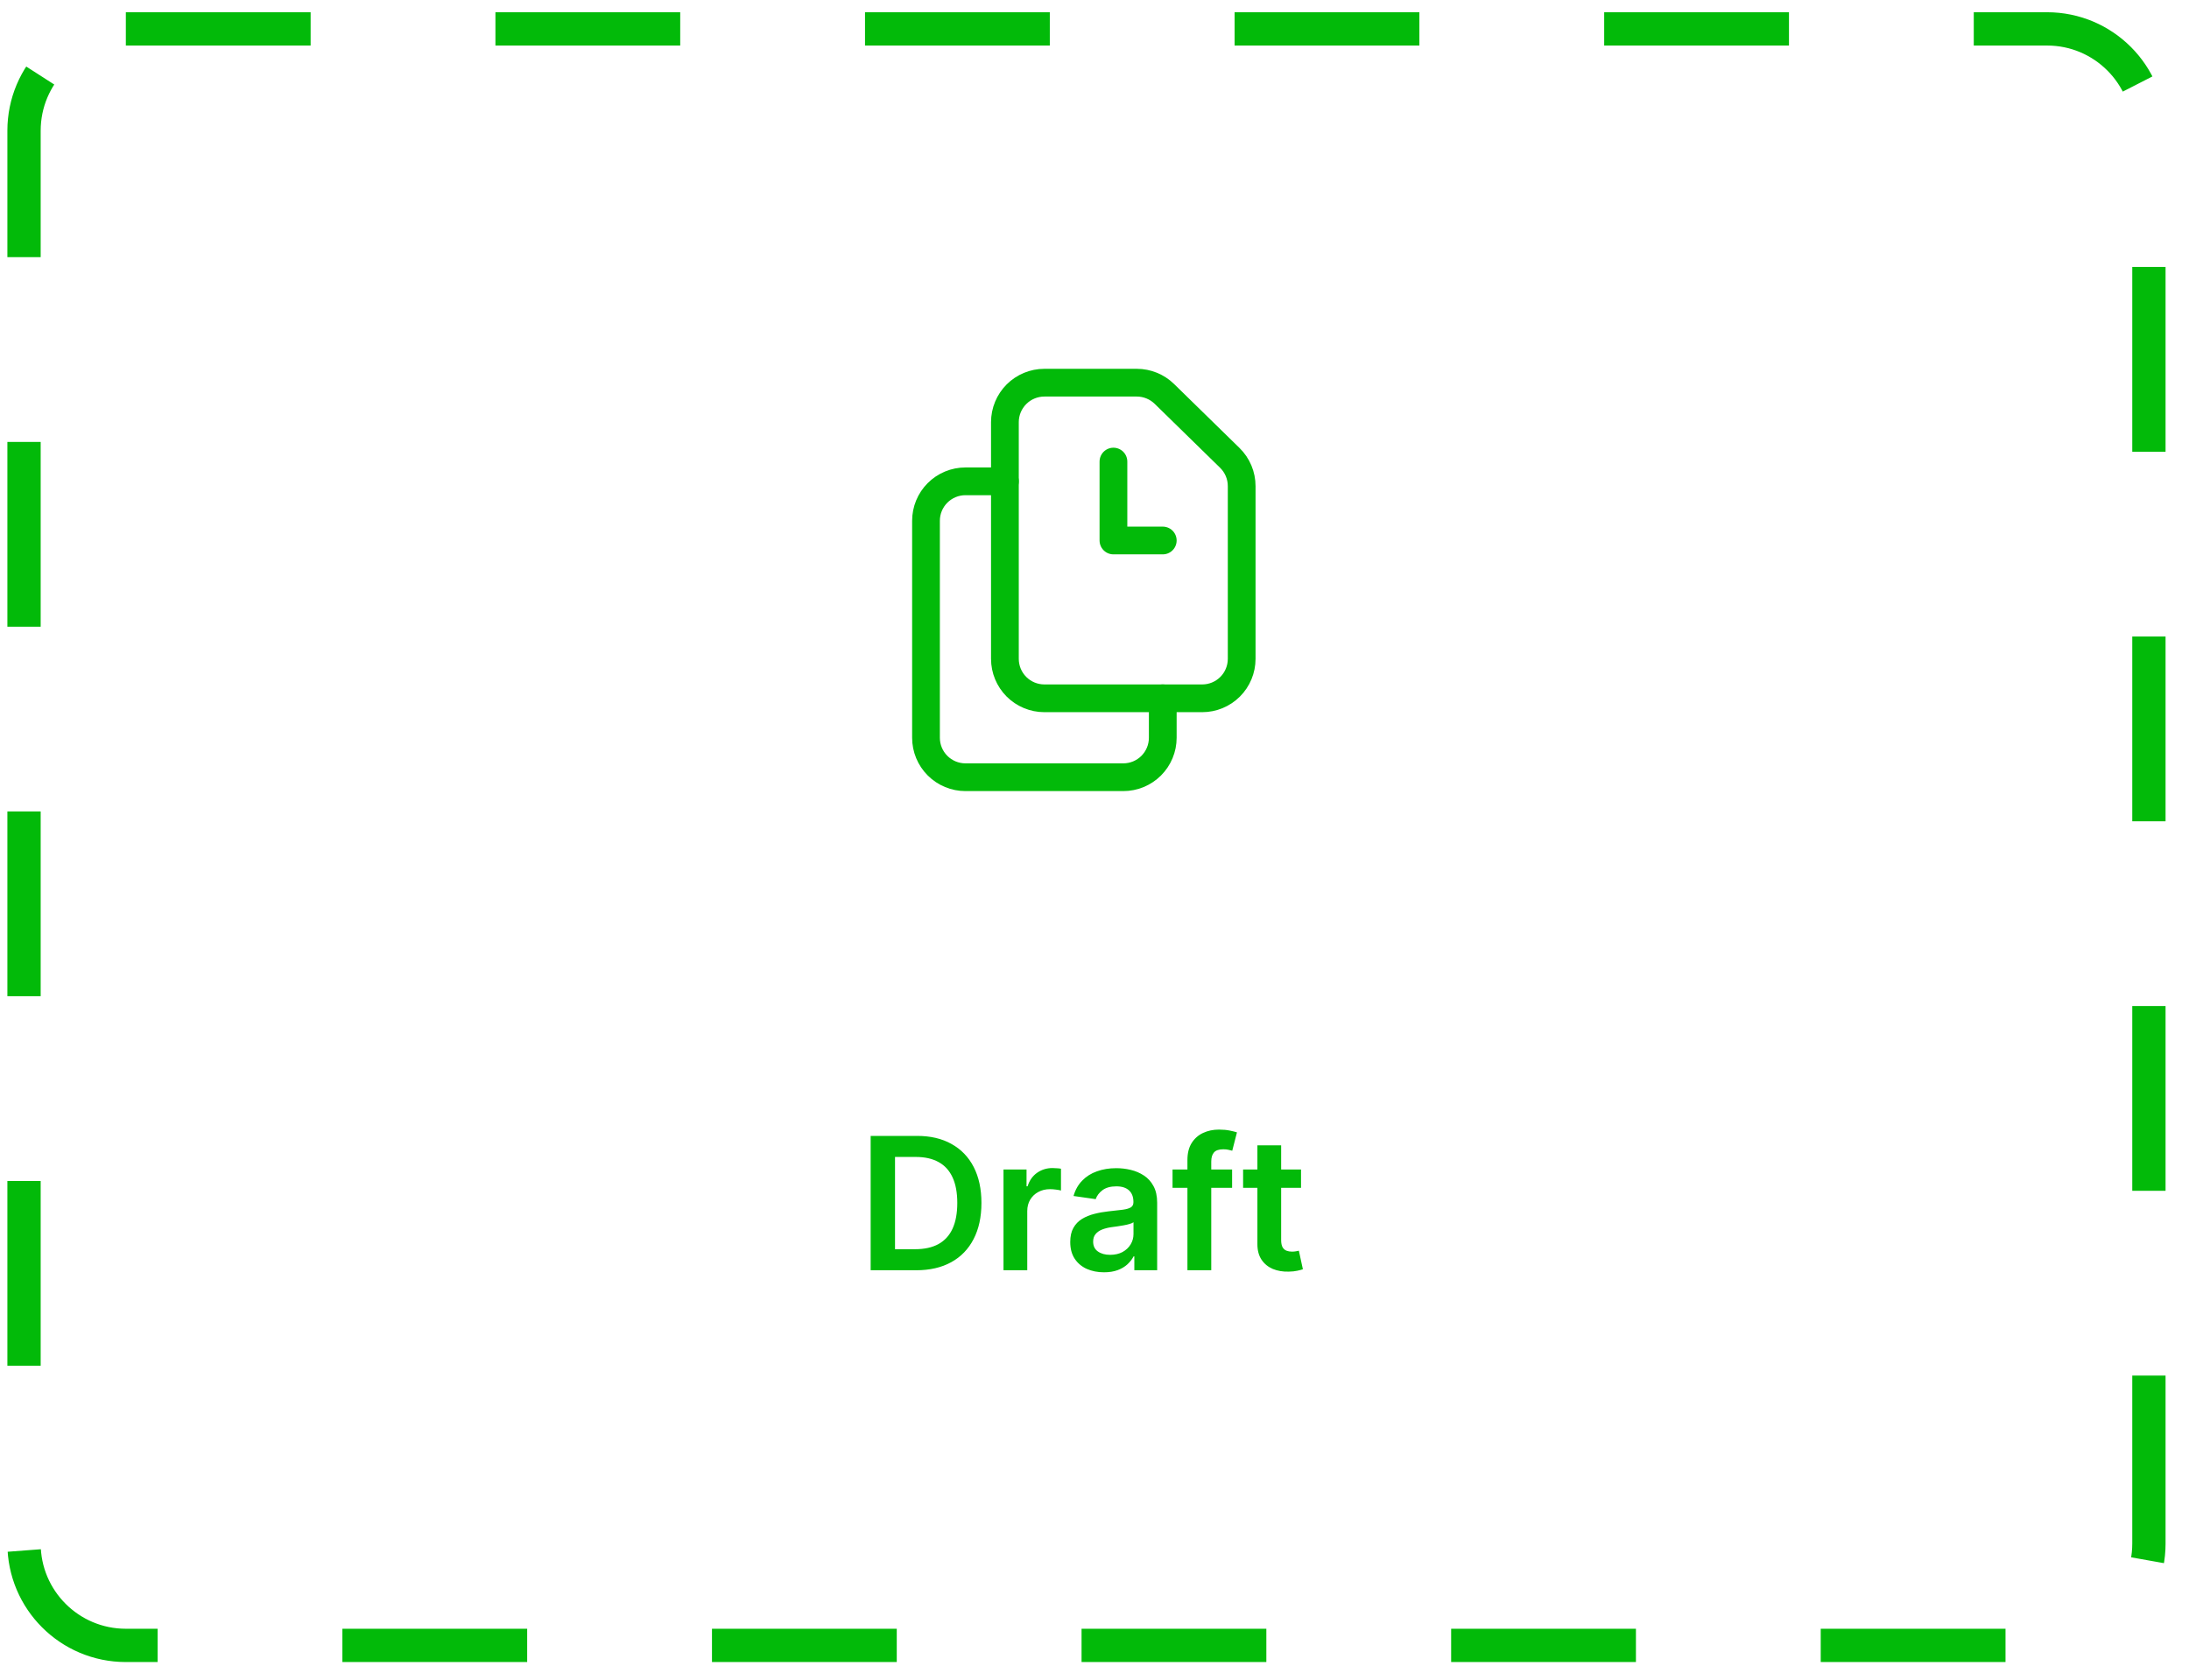
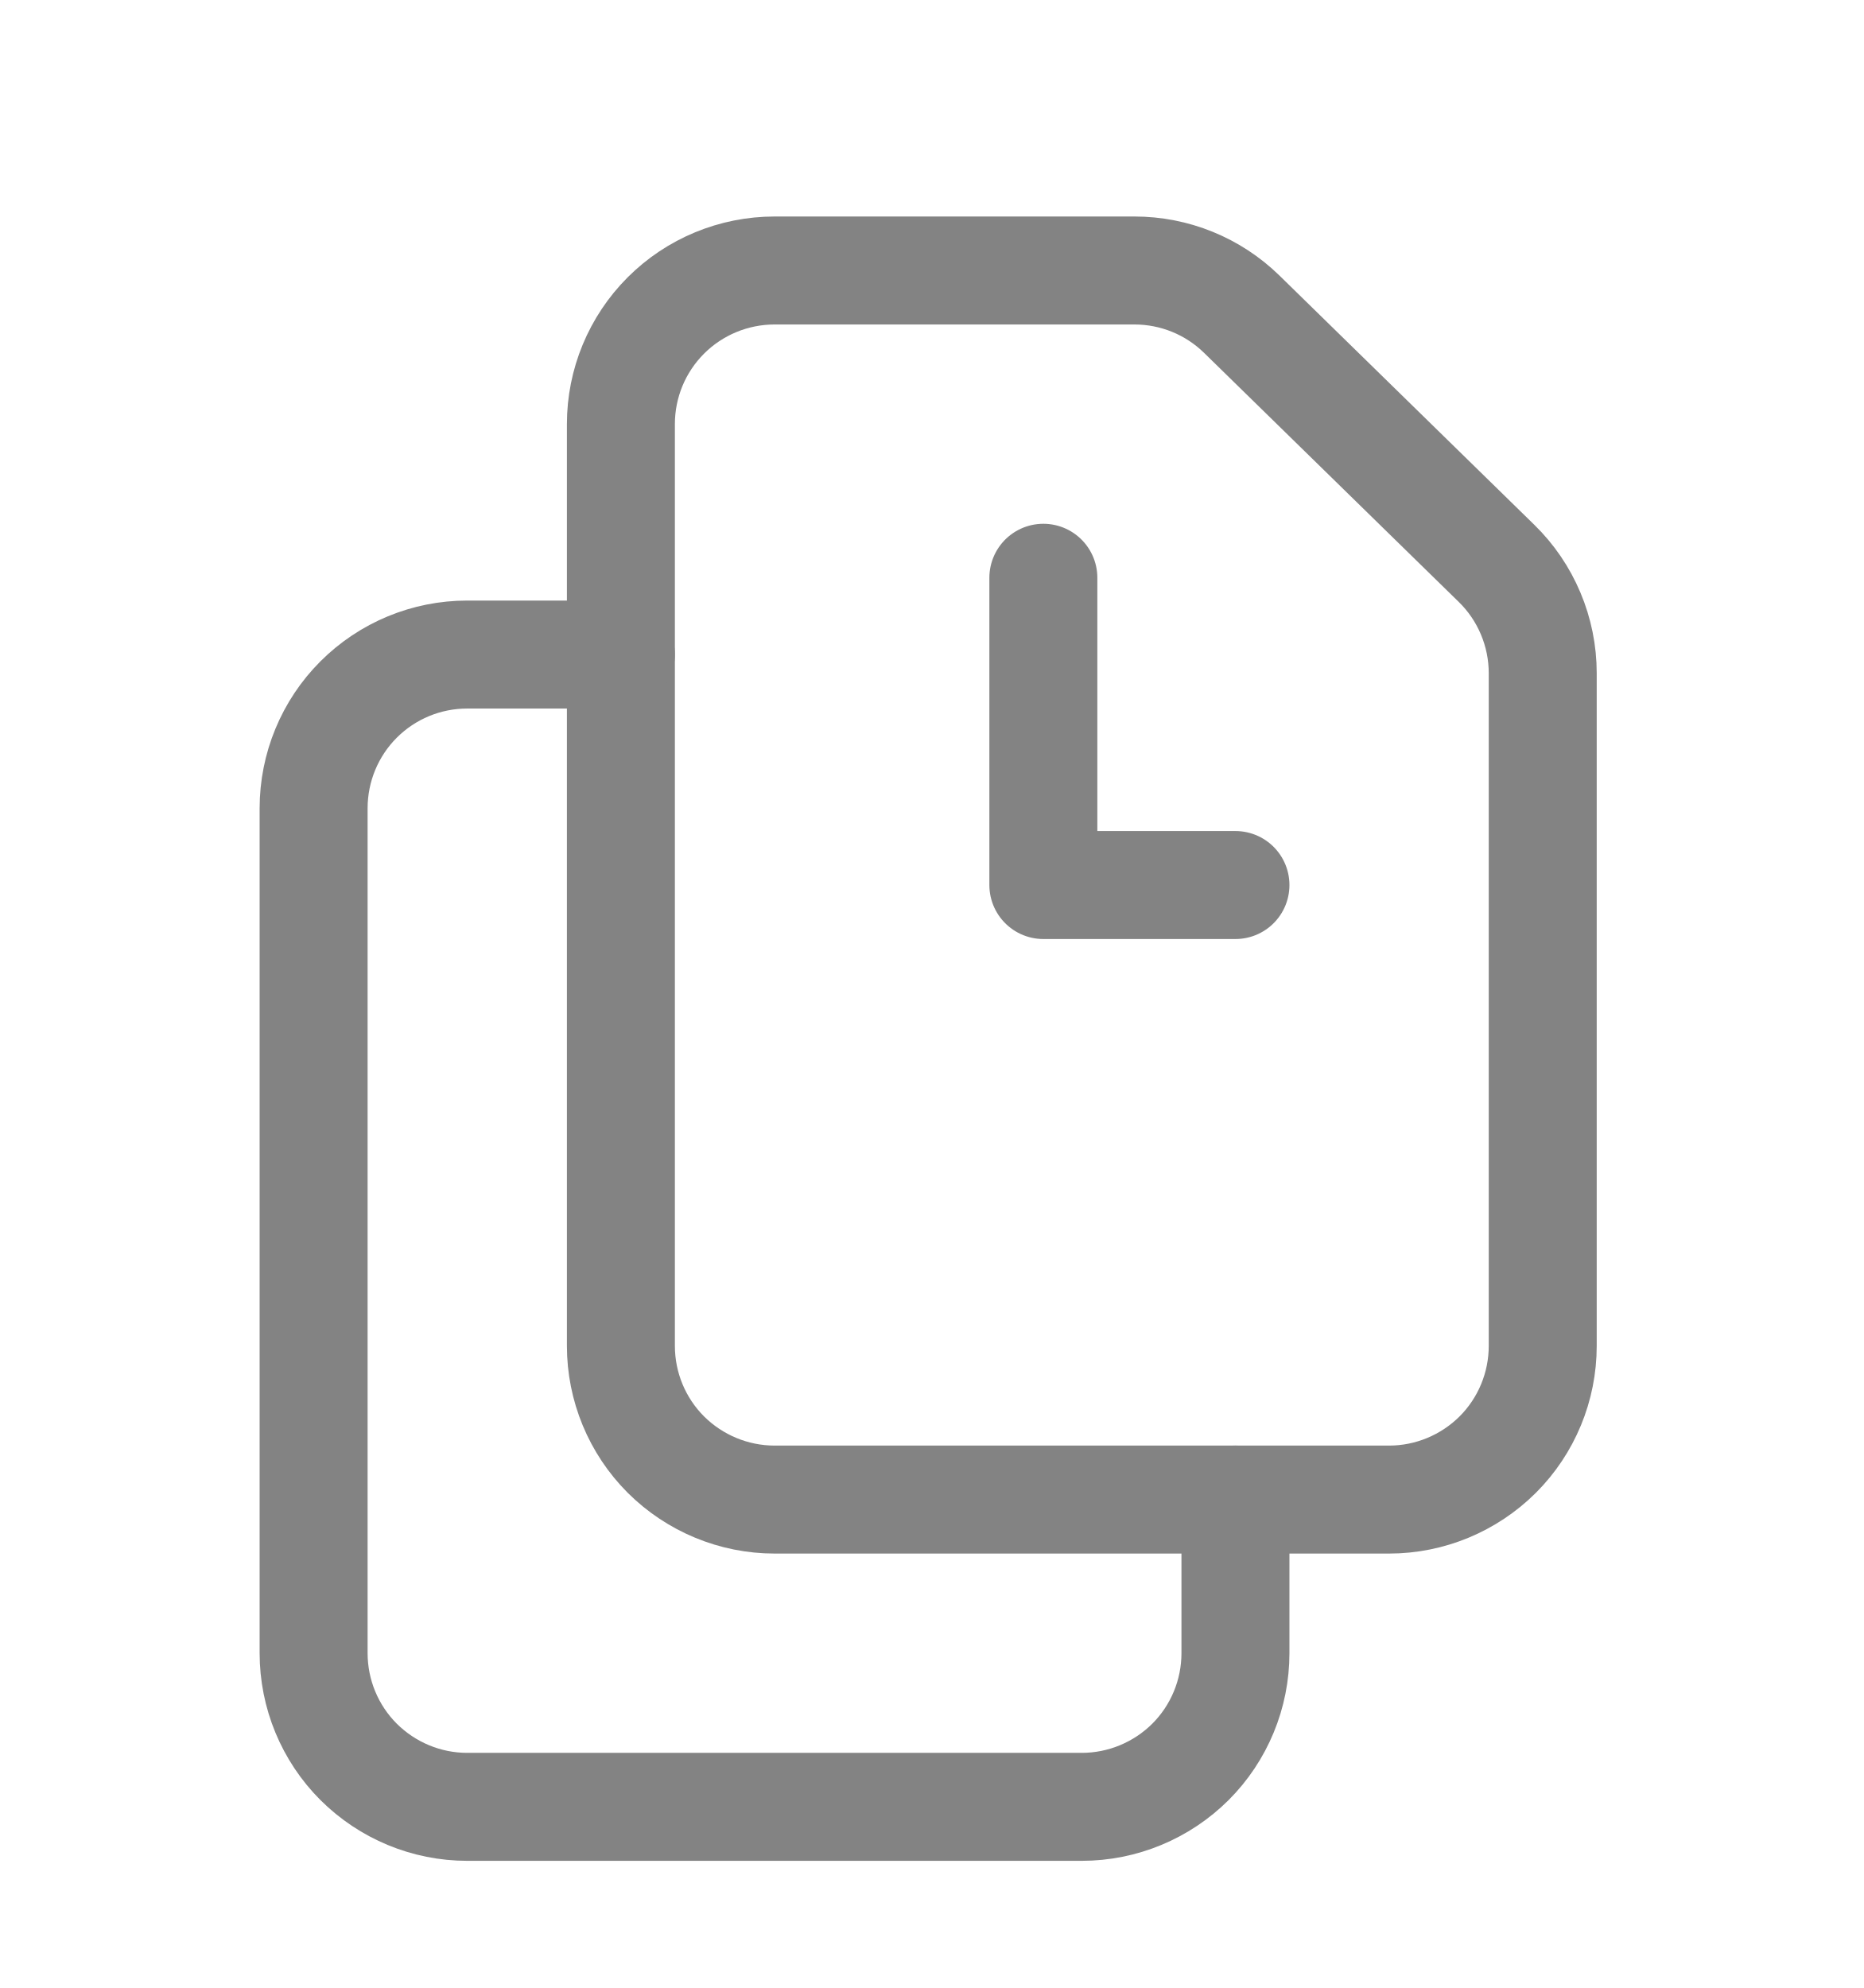
- <svg xmlns="http://www.w3.org/2000/svg" width="86" height="66" viewBox="0 0 86 66" fill="none">
-   <rect x="0.944" y="1.135" width="83.481" height="63.519" rx="4" stroke="#02BA09" stroke-width="1.308" stroke-dasharray="7.26 7.26" />
-   <path d="M43.744 18.137V21.238H45.682M44.662 15.037H41.031C40.62 15.037 40.225 15.2 39.934 15.491C39.644 15.782 39.48 16.176 39.48 16.587V25.889C39.48 26.3 39.644 26.695 39.934 26.985C40.225 27.276 40.62 27.439 41.031 27.439H47.232C47.643 27.439 48.037 27.276 48.328 26.985C48.619 26.695 48.782 26.3 48.782 25.889V19.1C48.782 18.894 48.741 18.689 48.661 18.499C48.581 18.309 48.463 18.136 48.316 17.992L45.746 15.479C45.456 15.196 45.067 15.037 44.662 15.037Z" stroke="#02BA09" stroke-width="1.09" stroke-linecap="round" stroke-linejoin="round" />
-   <path d="M45.682 27.439V28.99C45.682 29.401 45.518 29.795 45.228 30.086C44.937 30.377 44.542 30.54 44.131 30.54H37.93C37.519 30.54 37.125 30.377 36.834 30.086C36.543 29.795 36.38 29.401 36.38 28.99V20.463C36.38 20.052 36.543 19.657 36.834 19.367C37.125 19.076 37.519 18.913 37.93 18.913H39.48" stroke="#02BA09" stroke-width="1.09" stroke-linecap="round" stroke-linejoin="round" />
-   <path d="M35.995 49.913H34.206V44.634H36.031C36.556 44.634 37.006 44.739 37.382 44.951C37.76 45.16 38.051 45.462 38.254 45.856C38.456 46.249 38.558 46.72 38.558 47.268C38.558 47.818 38.456 48.291 38.251 48.686C38.048 49.081 37.755 49.385 37.372 49.596C36.99 49.807 36.532 49.913 35.995 49.913ZM35.163 49.086H35.949C36.317 49.086 36.623 49.019 36.869 48.885C37.115 48.749 37.3 48.547 37.423 48.279C37.547 48.009 37.609 47.672 37.609 47.268C37.609 46.864 37.547 46.529 37.423 46.263C37.3 45.995 37.117 45.795 36.874 45.662C36.634 45.528 36.335 45.461 35.977 45.461H35.163V49.086ZM39.425 49.913V45.954H40.33V46.614H40.371C40.443 46.385 40.567 46.209 40.742 46.085C40.919 45.96 41.121 45.897 41.348 45.897C41.4 45.897 41.457 45.899 41.521 45.905C41.586 45.908 41.64 45.914 41.683 45.923V46.781C41.644 46.767 41.581 46.755 41.495 46.745C41.411 46.733 41.329 46.727 41.25 46.727C41.08 46.727 40.927 46.764 40.791 46.838C40.657 46.91 40.552 47.011 40.474 47.139C40.397 47.268 40.358 47.417 40.358 47.585V49.913H39.425ZM43.372 49.993C43.121 49.993 42.895 49.948 42.694 49.859C42.495 49.768 42.336 49.634 42.22 49.457C42.104 49.28 42.047 49.062 42.047 48.802C42.047 48.579 42.088 48.394 42.171 48.248C42.253 48.102 42.366 47.985 42.508 47.897C42.651 47.81 42.812 47.743 42.99 47.699C43.171 47.652 43.357 47.619 43.55 47.598C43.782 47.574 43.97 47.553 44.114 47.534C44.259 47.513 44.364 47.482 44.429 47.441C44.496 47.398 44.529 47.332 44.529 47.242V47.227C44.529 47.033 44.472 46.882 44.357 46.776C44.242 46.669 44.076 46.616 43.859 46.616C43.63 46.616 43.449 46.666 43.315 46.766C43.183 46.865 43.093 46.983 43.047 47.119L42.176 46.995C42.245 46.754 42.358 46.553 42.516 46.392C42.674 46.228 42.867 46.106 43.096 46.026C43.325 45.943 43.577 45.902 43.854 45.902C44.045 45.902 44.235 45.924 44.424 45.969C44.613 46.014 44.785 46.088 44.942 46.191C45.098 46.292 45.224 46.431 45.318 46.606C45.414 46.781 45.462 47 45.462 47.263V49.913H44.565V49.369H44.535C44.478 49.479 44.398 49.582 44.295 49.679C44.193 49.773 44.065 49.85 43.911 49.908C43.758 49.965 43.578 49.993 43.372 49.993ZM43.614 49.307C43.801 49.307 43.964 49.27 44.101 49.197C44.239 49.121 44.345 49.021 44.419 48.898C44.494 48.774 44.532 48.639 44.532 48.493V48.026C44.503 48.05 44.453 48.073 44.382 48.093C44.314 48.114 44.236 48.132 44.15 48.147C44.065 48.163 43.979 48.176 43.895 48.189C43.811 48.201 43.738 48.211 43.676 48.219C43.537 48.238 43.412 48.269 43.302 48.312C43.192 48.355 43.105 48.415 43.042 48.493C42.978 48.568 42.947 48.666 42.947 48.787C42.947 48.959 43.009 49.088 43.135 49.176C43.26 49.264 43.42 49.307 43.614 49.307ZM48.406 45.954V46.675H46.066V45.954H48.406ZM46.651 49.913V45.58C46.651 45.313 46.706 45.092 46.816 44.915C46.928 44.738 47.077 44.605 47.264 44.518C47.452 44.43 47.66 44.386 47.888 44.386C48.05 44.386 48.193 44.399 48.319 44.425C48.444 44.451 48.537 44.474 48.597 44.495L48.412 45.216C48.372 45.204 48.322 45.192 48.262 45.18C48.202 45.166 48.135 45.16 48.061 45.16C47.887 45.16 47.764 45.202 47.692 45.286C47.622 45.368 47.587 45.487 47.587 45.642V49.913H46.651ZM51.114 45.954V46.675H48.838V45.954H51.114ZM49.4 45.005H50.333V48.722C50.333 48.848 50.352 48.944 50.39 49.011C50.43 49.076 50.481 49.121 50.545 49.145C50.608 49.169 50.679 49.181 50.756 49.181C50.815 49.181 50.868 49.177 50.916 49.168C50.966 49.16 51.004 49.152 51.029 49.145L51.187 49.874C51.137 49.892 51.066 49.911 50.973 49.931C50.882 49.952 50.77 49.964 50.638 49.967C50.404 49.974 50.193 49.939 50.006 49.862C49.819 49.782 49.67 49.66 49.56 49.495C49.452 49.331 49.398 49.124 49.4 48.877V45.005Z" fill="#02BA09" />
+ <svg xmlns="http://www.w3.org/2000/svg" width="15" height="16" viewBox="0 0 15 16" fill="none">
+   <path d="M8.397 4.65V7.123H9.943M9.13 2.177H6.234C5.906 2.177 5.591 2.307 5.359 2.539C5.127 2.771 4.997 3.085 4.997 3.413V10.832C4.997 11.16 5.127 11.475 5.359 11.707C5.591 11.938 5.906 12.069 6.234 12.069H11.18C11.507 12.069 11.822 11.938 12.054 11.707C12.286 11.475 12.416 11.16 12.416 10.832V5.418C12.416 5.253 12.383 5.09 12.319 4.938C12.255 4.786 12.162 4.649 12.044 4.534L9.994 2.529C9.763 2.303 9.453 2.177 9.13 2.177Z" stroke="#838383" stroke-width="0.869" stroke-linecap="round" stroke-linejoin="round" />
+   <path d="M9.943 12.069V13.305C9.943 13.633 9.813 13.948 9.581 14.18C9.349 14.411 9.034 14.542 8.706 14.542H3.76C3.432 14.542 3.118 14.411 2.886 14.18C2.654 13.948 2.524 13.633 2.524 13.305V6.505C2.524 6.177 2.654 5.862 2.886 5.63C3.118 5.398 3.432 5.268 3.76 5.268H4.997" stroke="#838383" stroke-width="0.869" stroke-linecap="round" stroke-linejoin="round" />
</svg>
